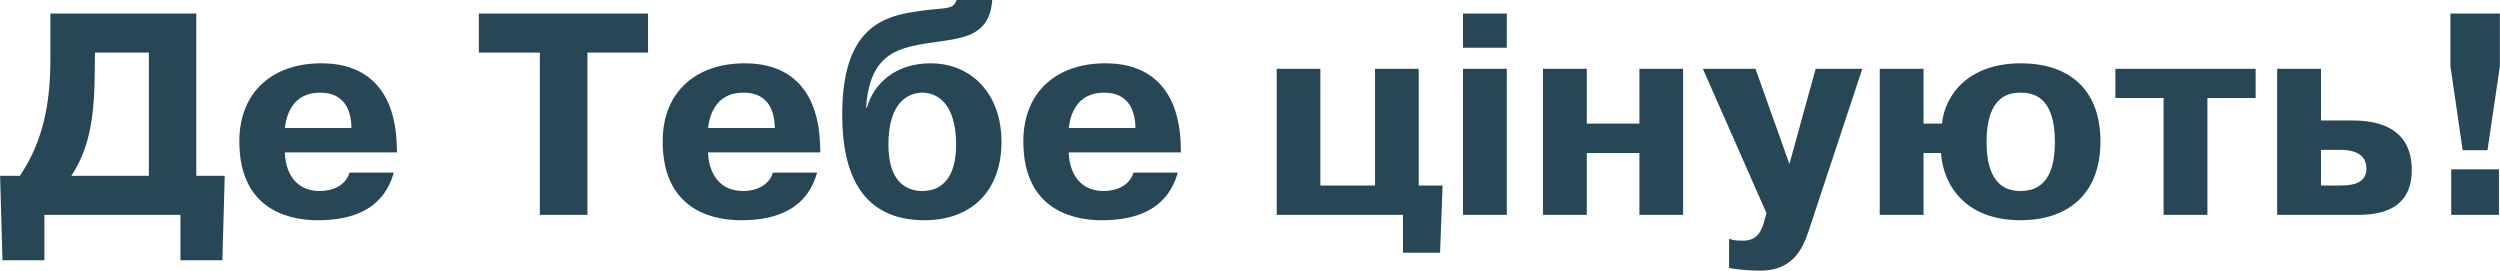
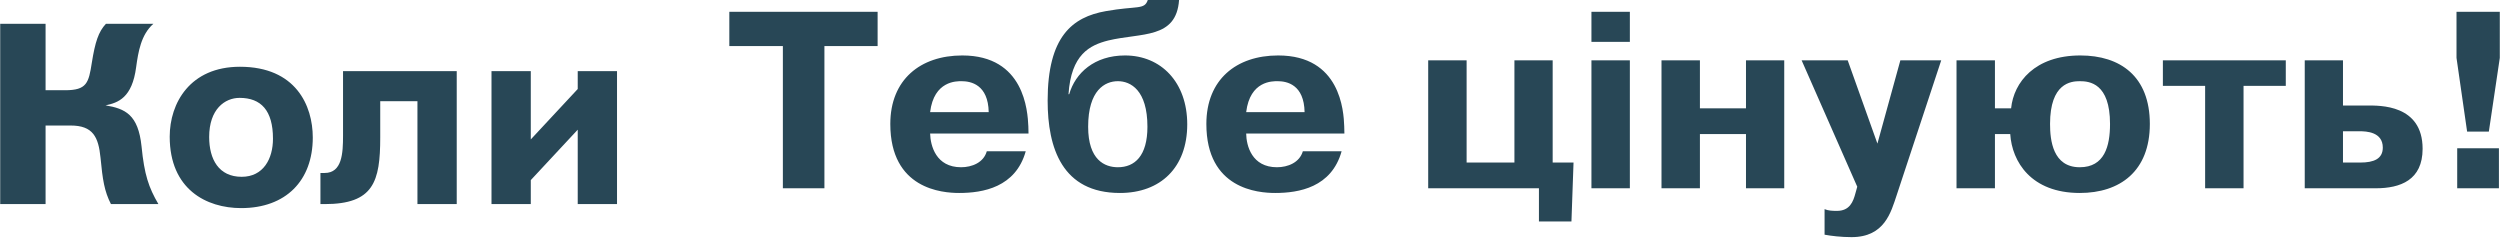
- <svg xmlns="http://www.w3.org/2000/svg" xml:space="preserve" width="112.626mm" height="12.193mm" version="1.1" style="shape-rendering:geometricPrecision; text-rendering:geometricPrecision; image-rendering:optimizeQuality; fill-rule:evenodd; clip-rule:evenodd" viewBox="0 0 15914 1723">
+ <svg xmlns="http://www.w3.org/2000/svg" xml:space="preserve" width="128.548mm" height="12.193mm" version="1.1" style="shape-rendering:geometricPrecision; text-rendering:geometricPrecision; image-rendering:optimizeQuality; fill-rule:evenodd; clip-rule:evenodd" viewBox="0 0 14378 1364">
  <defs>
    <style type="text/css">
   
    .fil0 {fill:#284756;fill-rule:nonzero}
+     .fil1 {fill:#284756;fill-rule:nonzero}
   
  </style>
  </defs>
  <g id="Слой_x0020_1">
-     <path class="fil0" d="M1249 1119l0 -1033 -929 0 0 297c0,271 -45,516 -194,736l-126 0 15 538 267 0 0 -289 866 0 0 289 267 0 15 -538 -181 0zm-302 -784l0 784 -493 0c106,-163 145,-345 148,-632l2 -152 343 0zm1277 764c-23,82 -108,117 -188,117 -181,0 -222,-156 -223,-246l714 0 -2 -51c-4,-113 -28,-516 -480,-516 -304,0 -522,176 -522,498 0,474 377,501 500,501 172,0 410,-40 483,-303l-282 0zm-411 -284c27,-229 192,-225 228,-225 68,0 193,25 196,225l-424 0zm1623 -480l0 1033 303 0 0 -1033 386 0 0 -249 -1077 0 0 249 388 0zm1483 764c-23,82 -108,117 -188,117 -181,0 -222,-156 -224,-246l715 0 -2 -51c-4,-113 -28,-516 -480,-516 -304,0 -522,176 -522,498 0,474 377,501 500,501 172,0 410,-40 483,-303l-282 0zm-412 -284c28,-229 193,-225 229,-225 68,0 193,25 196,225l-425 0zm1582 -815c-25,73 -77,40 -305,81 -244,43 -423,184 -423,651 0,345 106,670 525,670 295,0 489,-184 489,-499 0,-304 -189,-500 -452,-500 -222,0 -361,128 -405,282l-5 0c18,-290 153,-357 287,-390 242,-59 496,-9 516,-295l-227 0zm-3 921c0,212 -92,295 -215,295 -95,0 -216,-52 -216,-295 0,-266 123,-331 216,-331 92,0 215,65 215,331zm1129 178c-24,82 -108,117 -188,117 -182,0 -222,-156 -224,-246l714 0 -1 -51c-4,-113 -28,-516 -480,-516 -304,0 -522,176 -522,498 0,474 377,501 500,501 172,0 410,-40 483,-303l-282 0zm-412 -284c28,-229 193,-225 229,-225 68,0 192,25 196,225l-425 0zm1602 366l0 -743 -278 0 0 930 804 0 0 241 236 0 16 -428 -152 0 0 -743 -278 0 0 743 -348 0zm908 -743l0 930 279 0 0 -930 -279 0zm0 -134l279 0 0 -218 -279 0 0 218zm788 670l335 0 0 394 278 0 0 -930 -278 0 0 349 -335 0 0 -349 -279 0 0 930 279 0 0 -394zm906 732c48,9 121,17 196,17 241,0 287,-181 328,-306l324 -979 -297 0 -167 606 -216 -606 -335 0 405 919 -13 45c-16,63 -42,130 -135,130 -33,0 -63,-1 -90,-12l0 186zm1238 -919l0 -349 -279 0 0 930 279 0 0 -394 111 0c13,201 152,428 506,428 292,0 509,-157 509,-501 0,-346 -215,-498 -506,-498 -329,0 -483,194 -503,384l-117 0zm617 429c-196,0 -216,-196 -216,-315 0,-297 151,-311 216,-311 69,0 219,14 219,311 0,161 -40,315 -219,315zm911 -592l0 744 279 0 0 -744 307 0 0 -186 -893 0 0 186 307 0zm723 -186l0 930 517 0c179,0 340,-59 340,-286 0,-324 -313,-315 -402,-315l-176 0 0 -329 -279 0zm279 516l119 0c49,0 170,4 170,119 0,82 -66,108 -163,108l-126 0 0 -227zm824 -868l0 335 78 535 158 0 79 -535 0 -335 -315 0zm5 1282l304 0 0 -290 -304 0 0 290z" />
+     <path class="fil0" d="M4502 265l0 818 239 0 0 -818 306 0 0 -197 -853 0 0 197 308 0zm1173 605c-18,65 -85,92 -148,92 -144,0 -176,-123 -178,-194l566 0 -1 -41c-4,-89 -23,-408 -380,-408 -241,0 -414,139 -414,394 0,375 299,397 396,397 136,0 325,-32 383,-240l-224 0 0 0zm-326 -225c22,-181 153,-178 181,-178 54,0 153,20 156,178l-337 0zm1252 -645c-19,58 -61,32 -241,64 -193,34 -335,146 -335,515 0,273 84,531 416,531 233,0 387,-146 387,-395 0,-241 -150,-396 -358,-396 -176,0 -286,101 -321,223l-4 0c15,-229 122,-282 228,-309 191,-46 392,-7 408,-233l-180 0 0 0zm-2 729c0,168 -73,233 -170,233 -75,0 -171,-41 -171,-233 0,-211 97,-262 171,-262 73,0 170,51 170,262zm894 141c-19,65 -86,92 -149,92 -144,0 -176,-123 -177,-194l565 0 -1 -41c-3,-89 -22,-408 -380,-408 -241,0 -413,139 -413,394 0,375 298,397 396,397 136,0 324,-32 382,-240l-223 0 0 0zm-326 -225c22,-181 152,-178 181,-178 54,0 152,20 155,178l-336 0zm1268 290l0 -588 -221 0 0 736 637 0 0 191 187 0 12 -339 -120 0 0 -588 -220 0 0 588 -275 0 0 0zm718 -588l0 736 221 0 0 -736 -221 0zm0 -106l221 0 0 -173 -221 0 0 173zm624 530l265 0 0 312 220 0 0 -736 -220 0 0 276 -265 0 0 -276 -221 0 0 736 221 0 0 -312zm717 579c38,7 96,14 155,14 191,0 227,-144 260,-242l256 -775 -235 0 -132 479 -171 -479 -265 0 320 727 -10 36c-13,50 -33,103 -107,103 -26,0 -50,-1 -71,-10l0 147 0 0zm980 -727l0 -276 -221 0 0 736 221 0 0 -312 88 0c10,159 120,339 400,339 231,0 403,-125 403,-397 0,-274 -170,-394 -400,-394 -261,0 -383,154 -398,304l-93 0zm488 339c-155,0 -171,-155 -171,-249 0,-235 120,-246 171,-246 55,0 174,11 174,246 0,128 -32,249 -174,249zm721 -468l0 589 221 0 0 -589 243 0 0 -147 -707 0 0 147 243 0zm573 -147l0 736 409 0c141,0 269,-47 269,-227 0,-256 -248,-249 -318,-249l-140 0 0 -260 -220 0 0 0zm220 408l95 0c38,0 134,3 134,94 0,65 -52,86 -129,86l-100 0 0 -180zm653 -687l0 265 61 424 125 0 63 -424 0 -265 -249 0zm4 1015l240 0 0 -230 -240 0 0 230z" />
+     <path class="fil1" d="M0 137l0 1037 261 0 0 -452 144 0c129,0 160,66 172,185 12,126 22,193 60,267l273 0c-56,-96 -81,-169 -97,-332 -19,-183 -94,-217 -207,-236 72,-15 153,-43 176,-220 12,-87 28,-187 99,-249l-273 0c-43,46 -62,105 -81,224 -18,116 -29,158 -153,158l-113 0 0 -382 -261 0zm1798 654c0,-184 -98,-407 -419,-407 -287,0 -404,209 -404,402 0,303 211,411 411,411 257,0 412,-158 412,-406zm-229 7c0,115 -55,219 -180,219 -132,0 -187,-101 -187,-229 0,-160 90,-225 175,-225 123,0 192,72 192,235zm403 -389l0 371c0,101 -5,215 -106,215l-24 0 0 179 24 0c282,0 320,-129 320,-384l0 -208 214 0 0 592 226 0 0 -765 -654 0zm854 0l0 765 226 0 0 -138 270 -290 0 428 226 0 0 -765 -226 0 0 103 -270 290 0 -393 -226 0z" />
  </g>
</svg>
